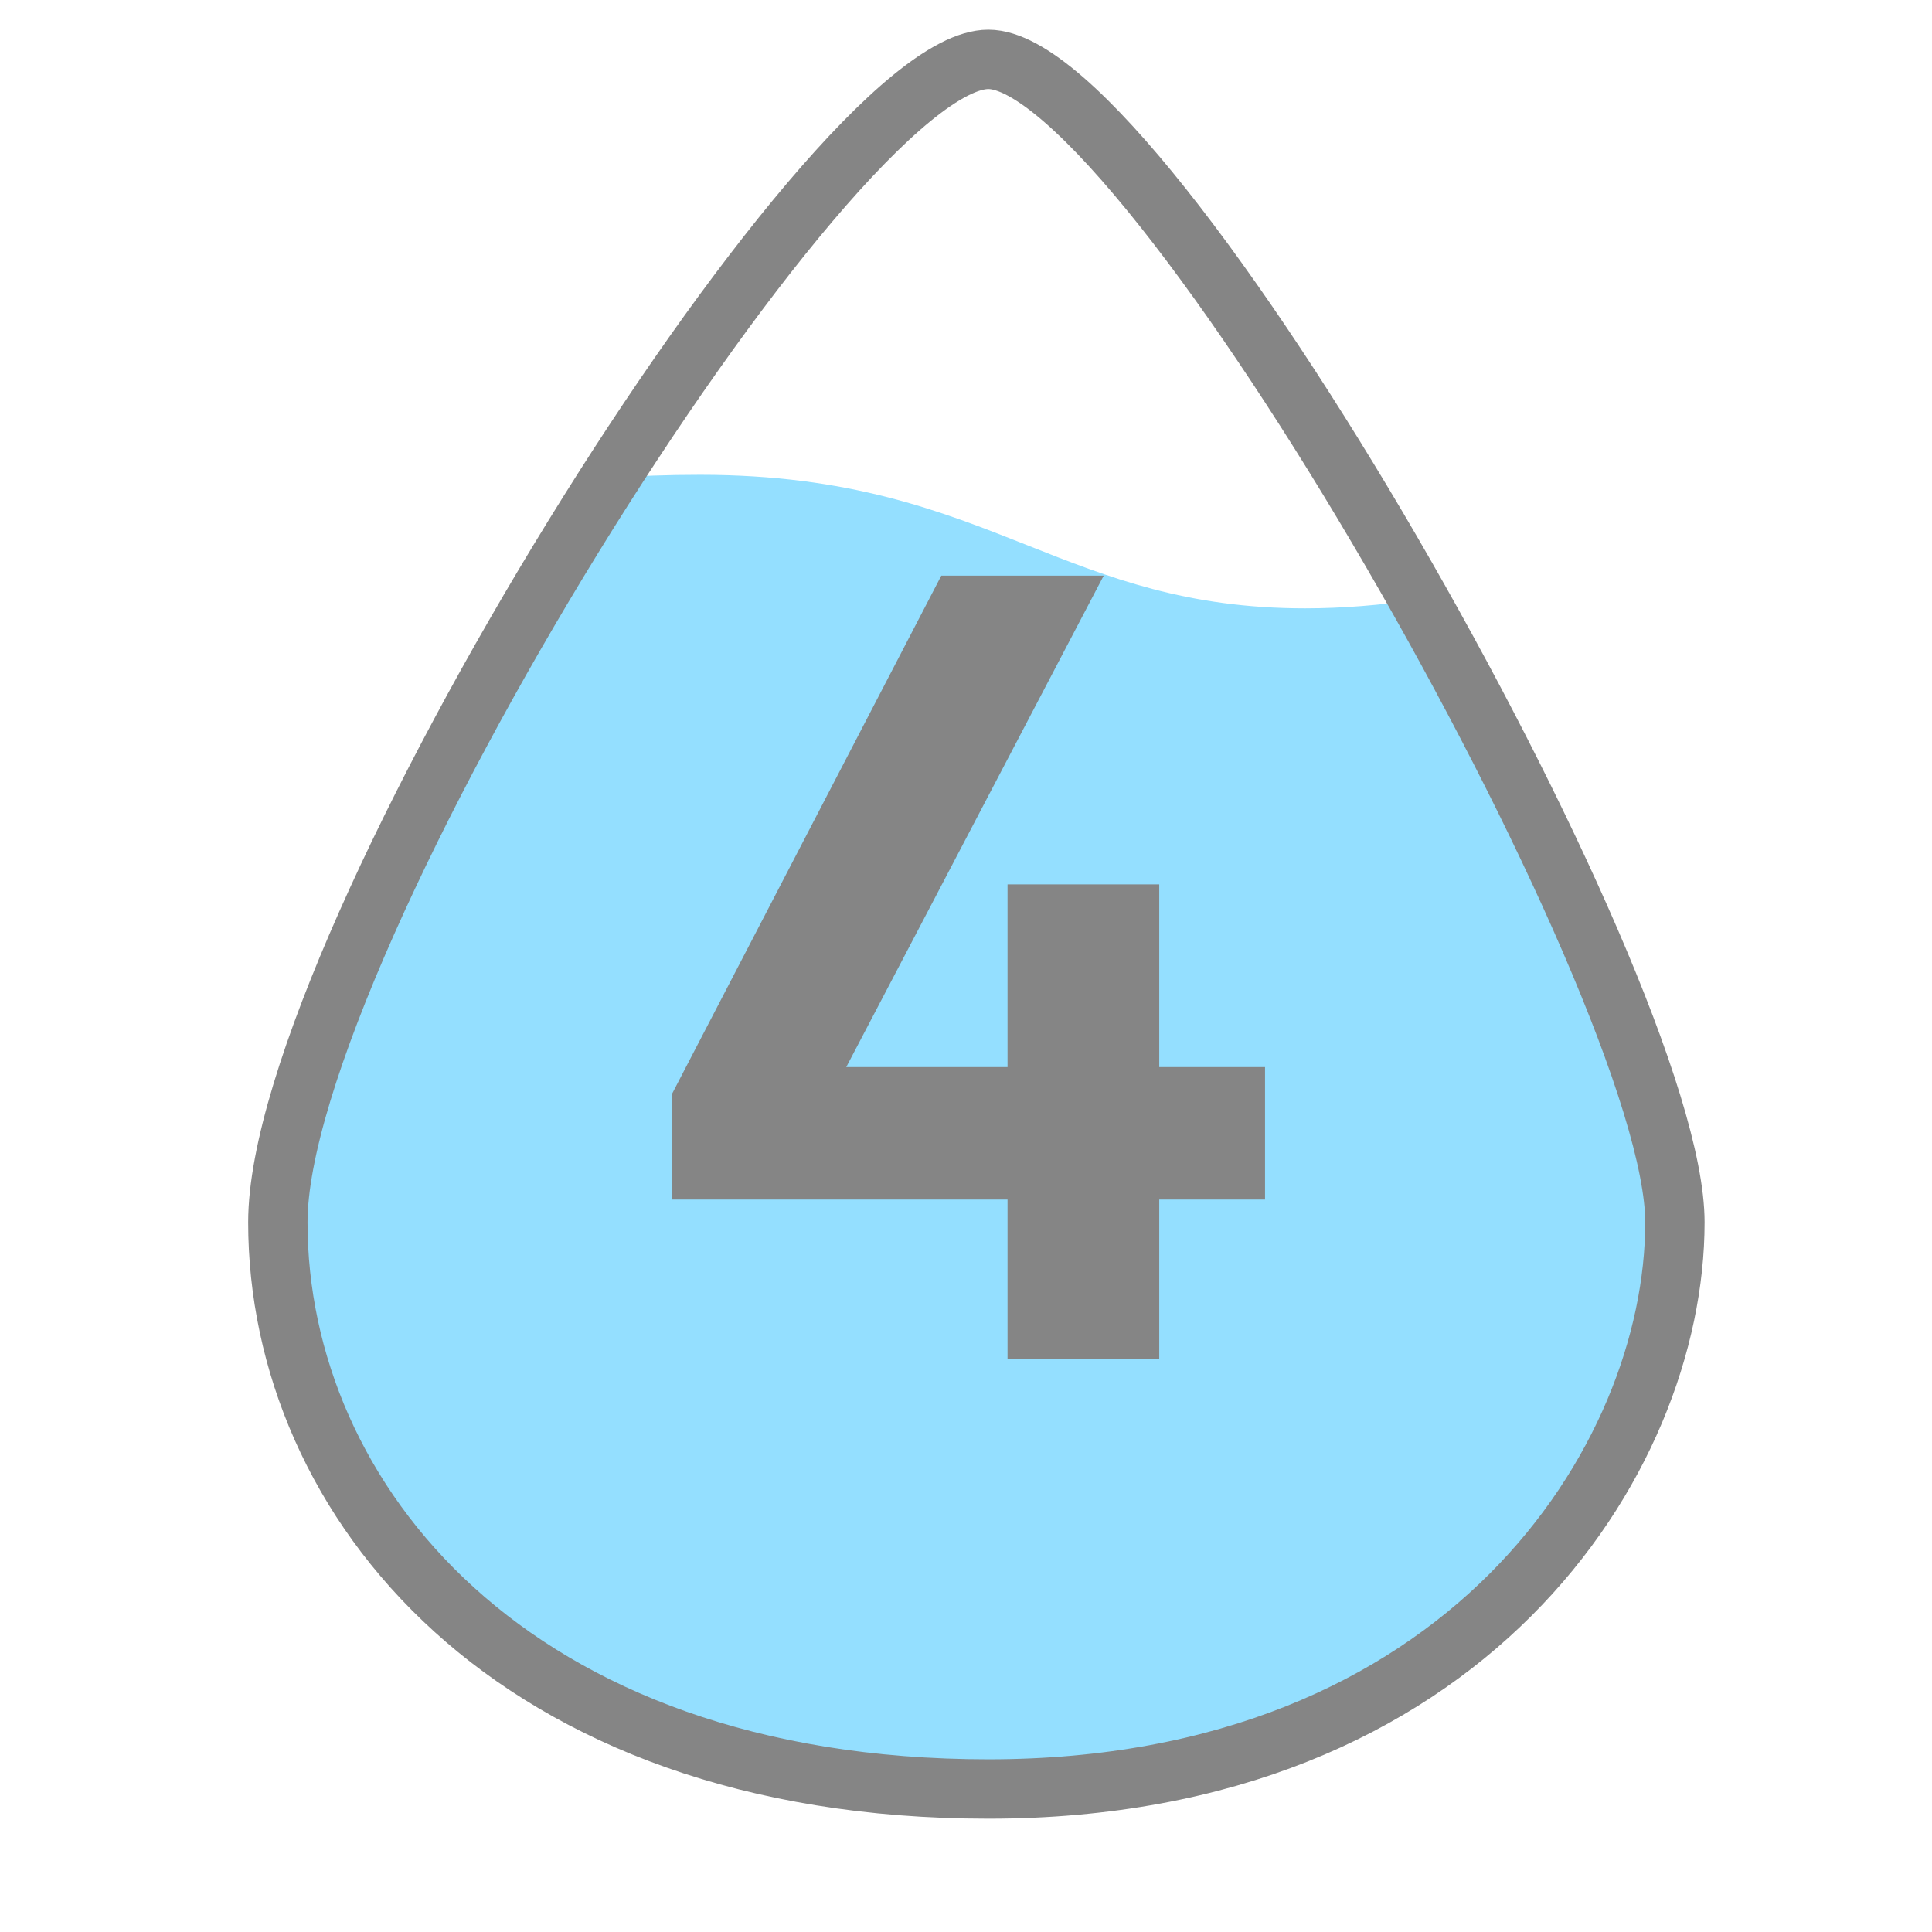
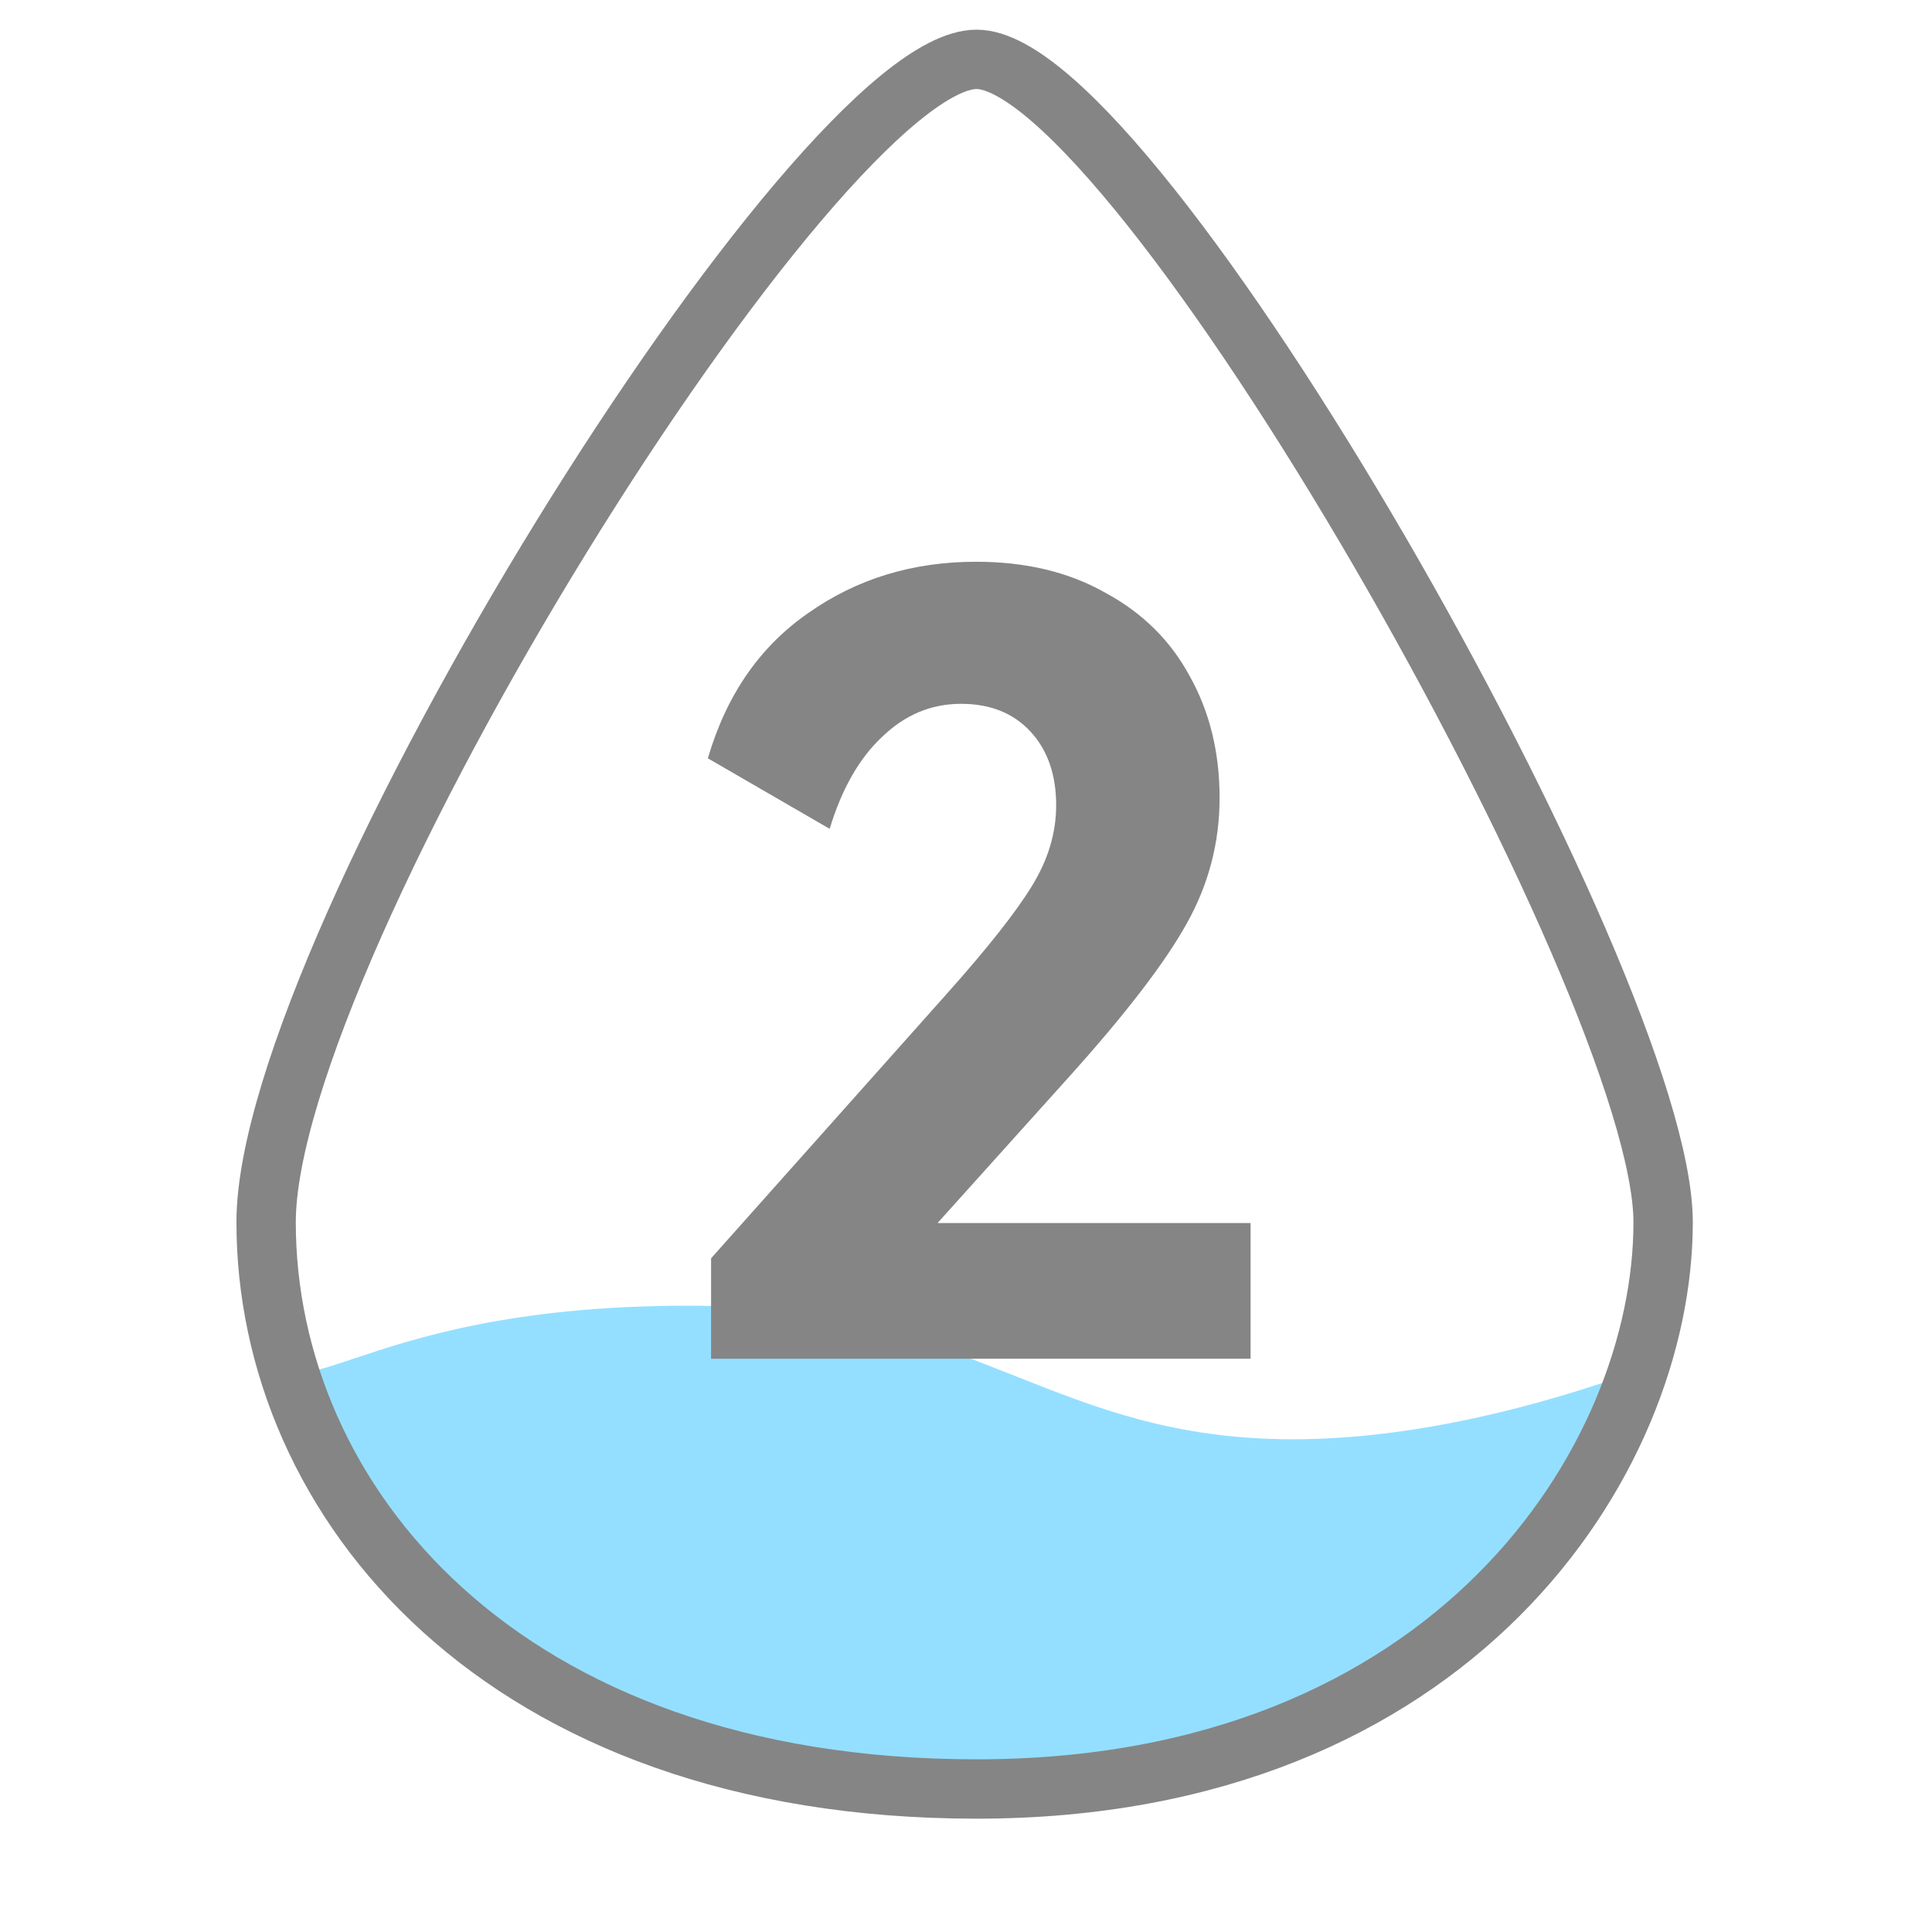
<svg xmlns="http://www.w3.org/2000/svg" width="54" height="54" viewBox="0 0 54 54" fill="none">
-   <path fill-rule="evenodd" clip-rule="evenodd" d="M17.058 13.356C12.236 20.874 7.766 29.987 7.766 34.164C7.766 41.135 13.043 48.379 23.806 49.766H31.211C42.015 48.286 46.814 40.179 46.814 34.164C46.814 31.043 43.566 23.685 39.658 16.757C38.6 16.913 37.531 17.003 36.478 17.003C33.165 17.003 30.988 16.141 28.727 15.245C26.284 14.277 23.744 13.271 19.57 13.271C18.66 13.271 17.825 13.302 17.058 13.356Z" fill="#94DFFF" />
-   <path d="M7.766 34.164C7.766 26.413 23.162 1.659 27.625 1.659C32.087 1.659 46.814 27.519 46.814 34.164C46.814 40.808 40.959 50.003 27.625 50.003C14.29 50.003 7.766 41.914 7.766 34.164Z" stroke="#858585" stroke-width="1.659" />
-   <path d="M32.401 24.719V29.825H35.358V33.528H32.401V37.977H28.161V33.528H18.785V30.571L26.31 16.089H30.849L23.653 29.825H28.161V24.719H32.401Z" fill="#858585" />
+   <path fill-rule="evenodd" clip-rule="evenodd" d="M45.789 38.306C43.883 44.08 37.999 50.003 27.296 50.003C16.514 50.003 10.185 44.715 8.157 38.594L8.586 38.361C8.944 38.289 9.366 38.148 9.885 37.975C11.582 37.408 14.315 36.495 19.241 36.495C23.416 36.495 25.956 37.502 28.398 38.469C30.659 39.365 32.837 40.228 36.149 40.228C39.502 40.228 43.026 39.307 45.789 38.306Z" fill="#94DFFF" />
+   <path d="M7.438 34.164C7.438 26.413 22.833 1.659 27.296 1.659C31.759 1.659 46.485 27.519 46.485 34.164C46.485 40.808 40.631 50.003 27.296 50.003C13.961 50.003 7.438 41.914 7.438 34.164Z" stroke="#858585" stroke-width="1.659" />
+   <path d="M26.205 34.184H34.954V37.977H19.875V35.17L26.474 27.765C27.609 26.491 28.395 25.495 28.833 24.779C29.291 24.042 29.52 23.286 29.52 22.509C29.52 21.653 29.281 20.966 28.803 20.449C28.325 19.931 27.678 19.672 26.862 19.672C26.026 19.672 25.29 19.981 24.653 20.598C24.015 21.195 23.528 22.051 23.189 23.166L19.785 21.195C20.303 19.424 21.239 18.07 22.592 17.134C23.946 16.179 25.509 15.701 27.28 15.701C28.674 15.701 29.878 15.99 30.893 16.567C31.928 17.125 32.715 17.901 33.252 18.896C33.81 19.892 34.088 21.026 34.088 22.3C34.088 23.554 33.78 24.729 33.163 25.824C32.565 26.899 31.491 28.302 29.938 30.034L26.205 34.184Z" fill="#858585" />
</svg>
